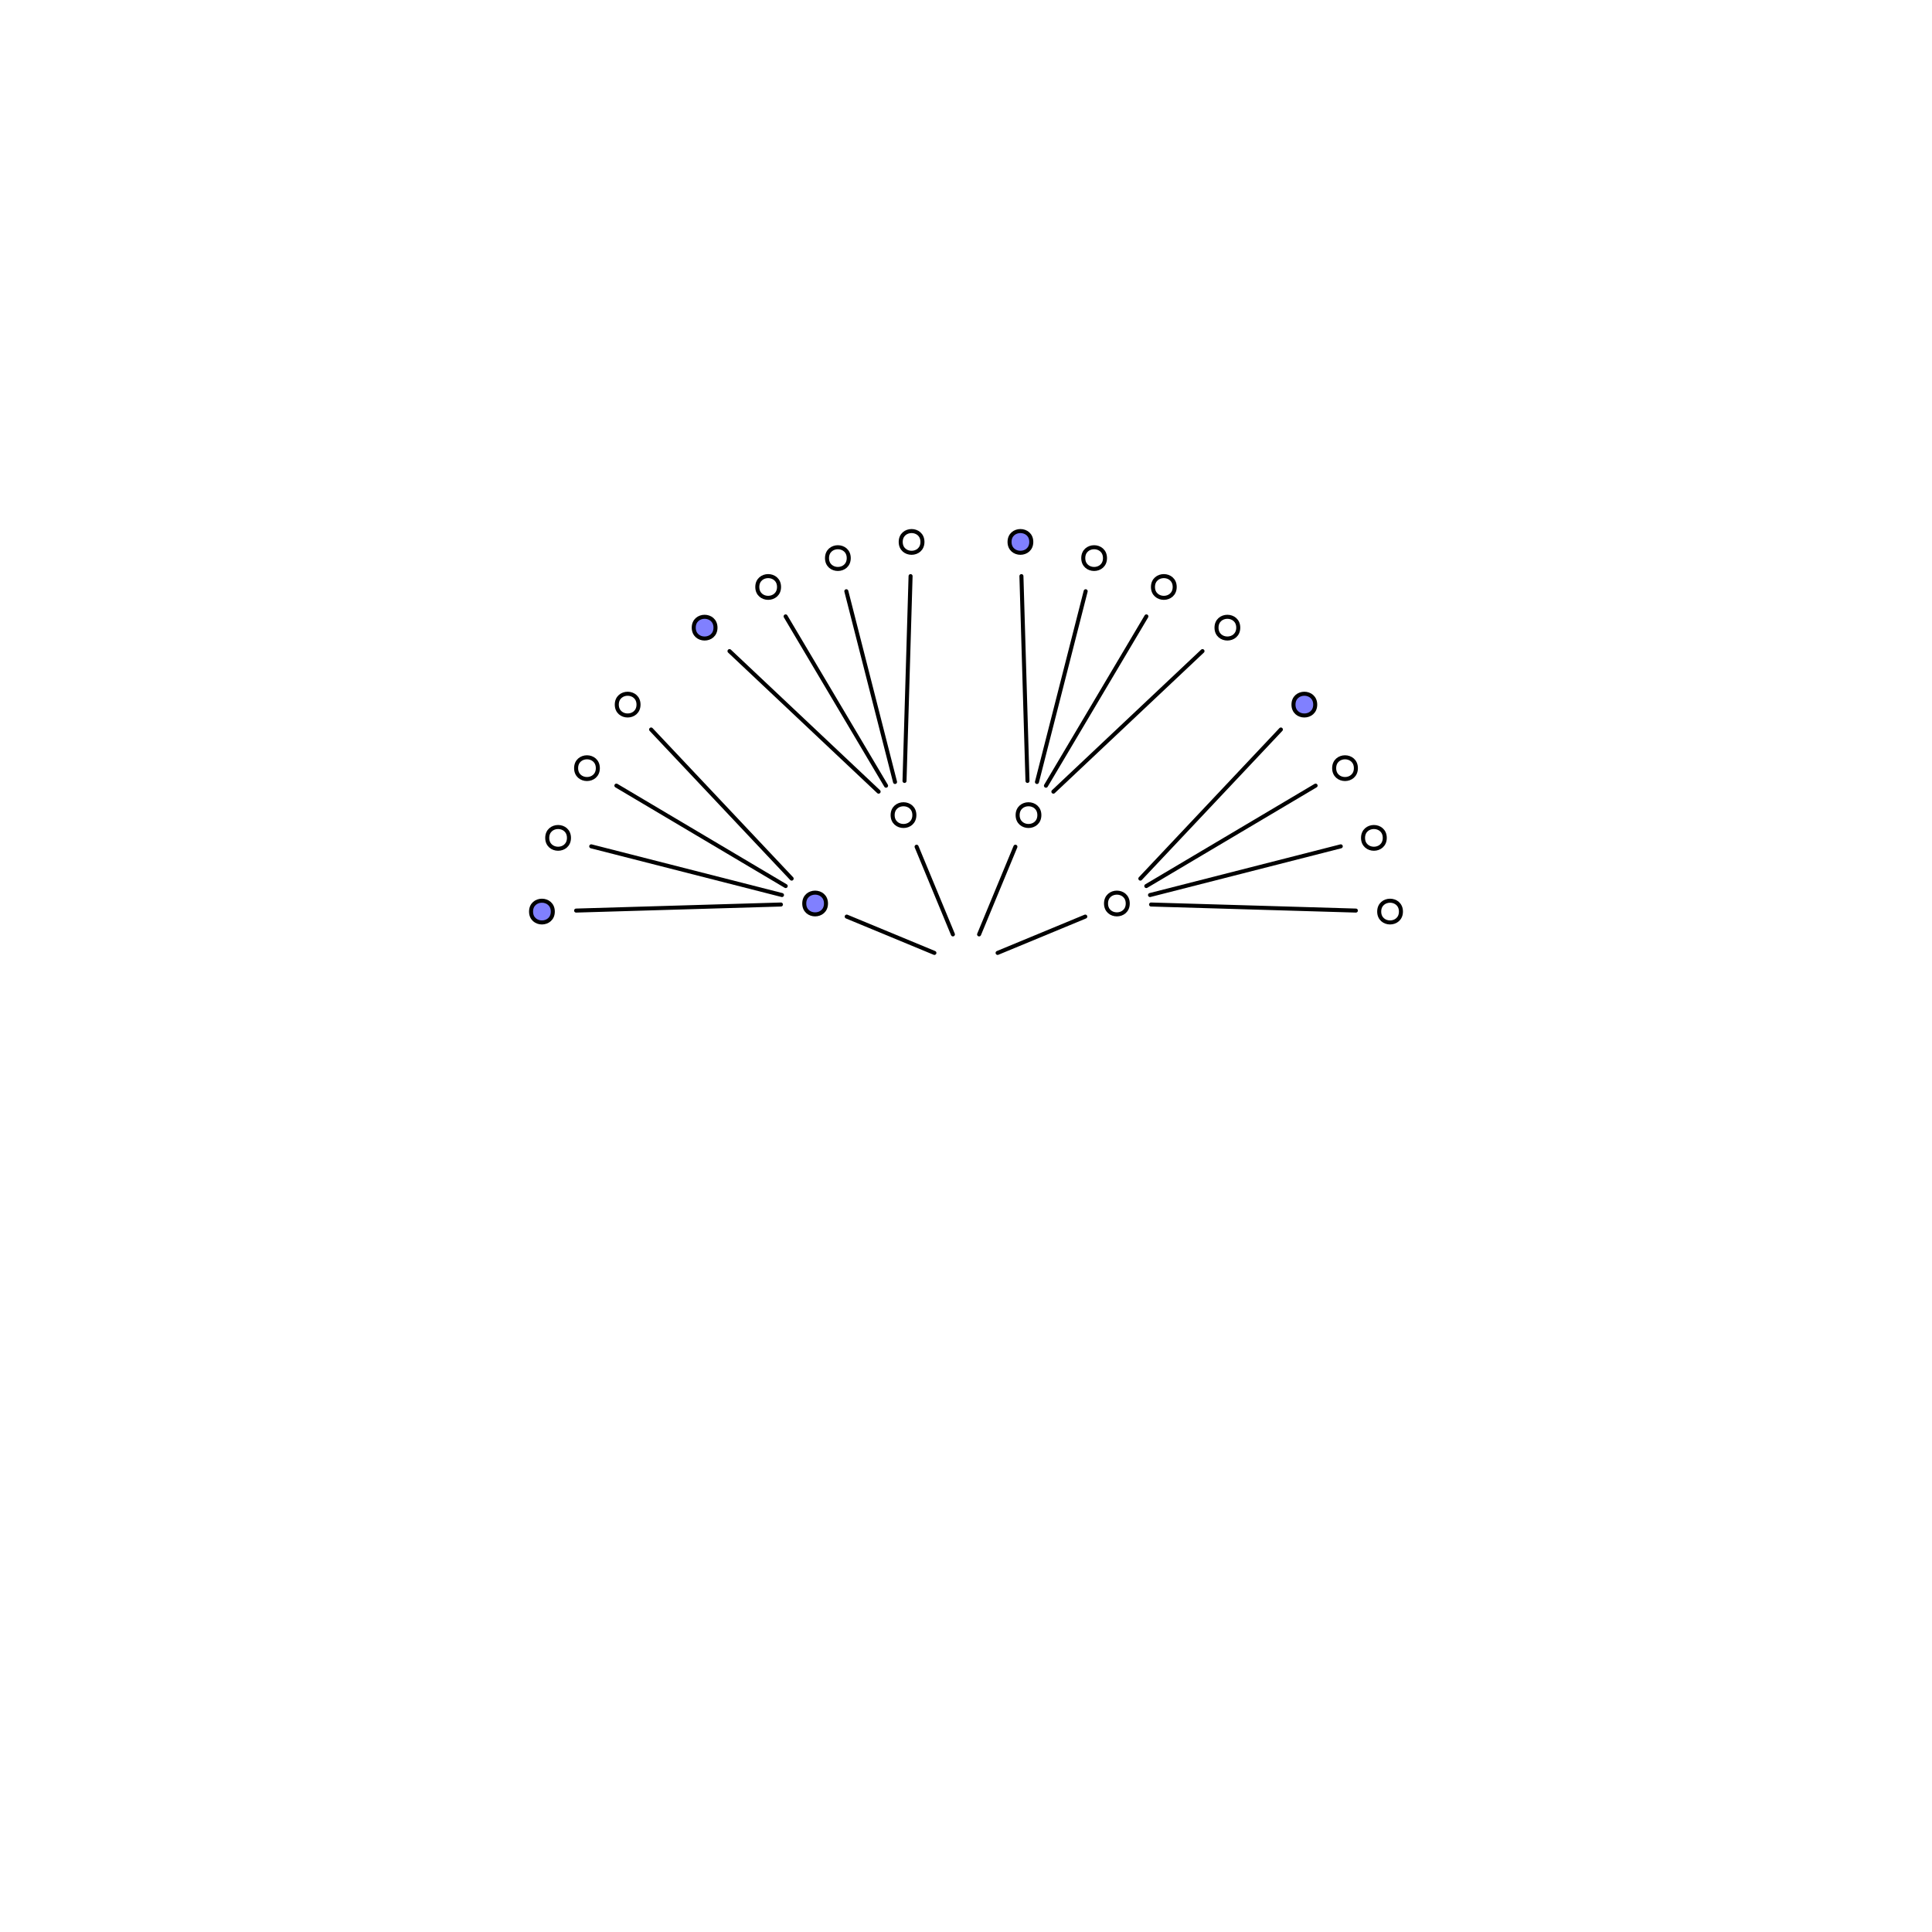
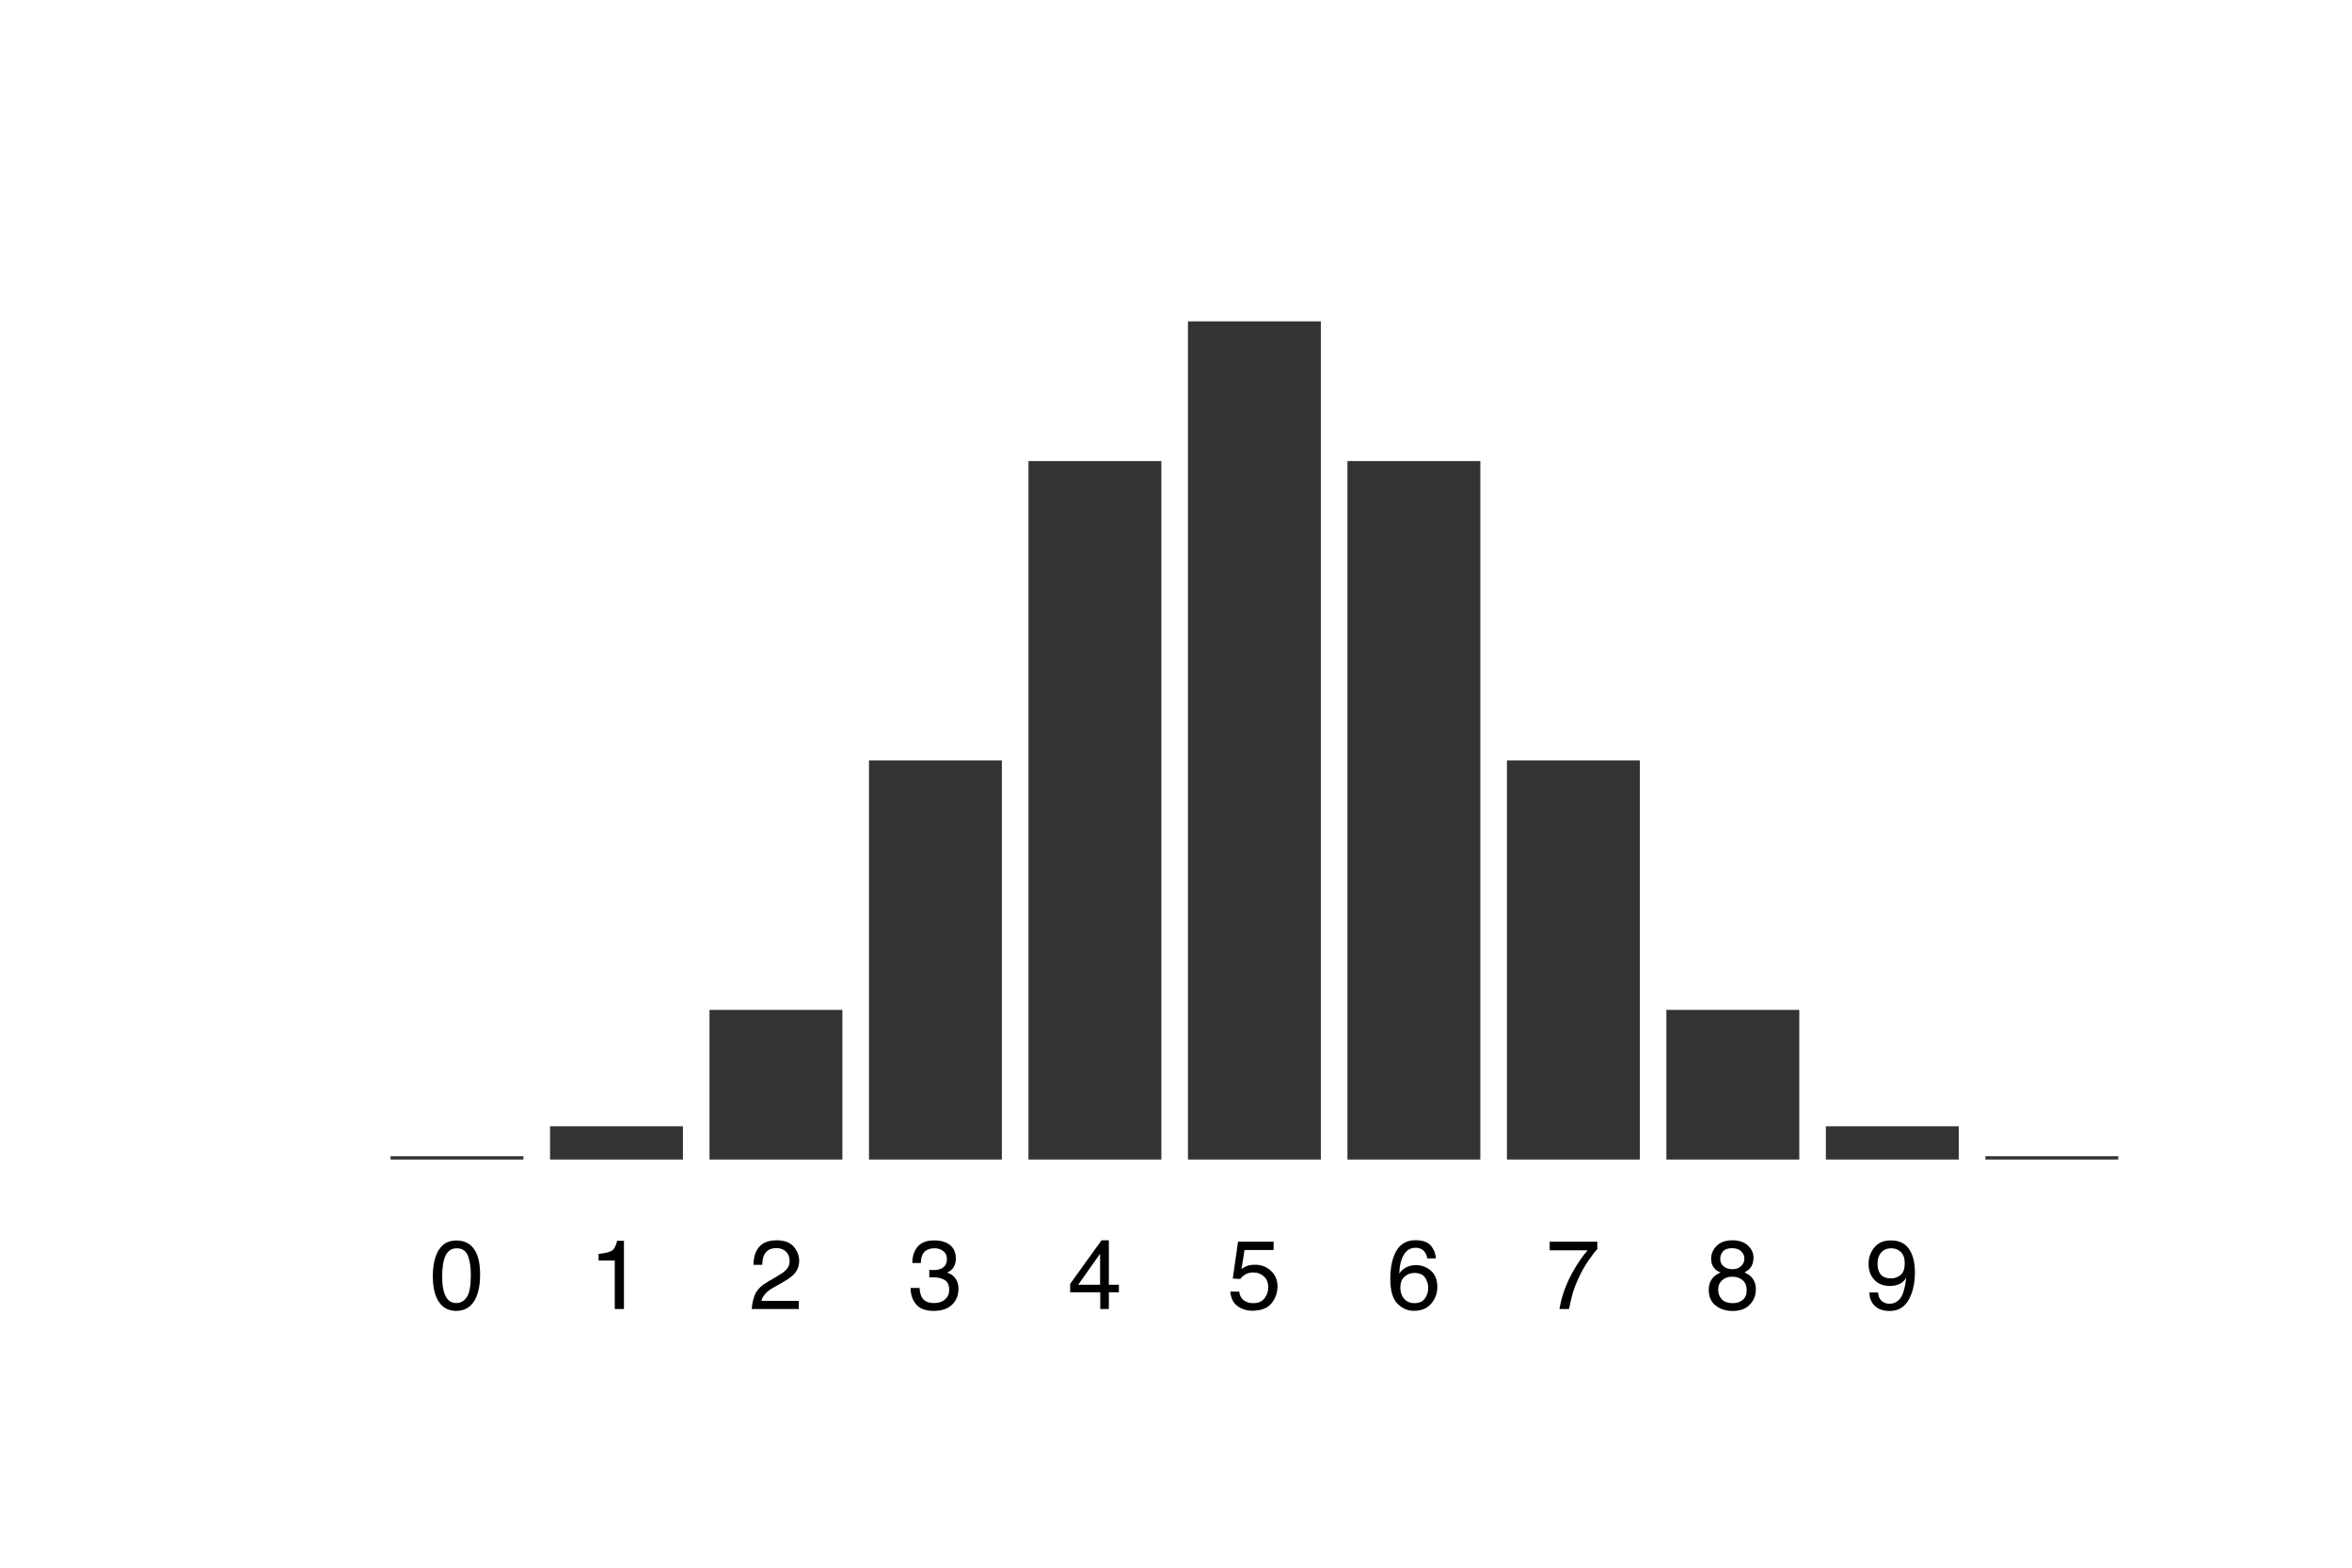
- <svg xmlns="http://www.w3.org/2000/svg" width="720pt" height="720pt" viewBox="0 0 720 720" version="1.1">
-   <g id="surface19">
-     <rect x="0" y="0" width="720" height="720" style="fill:rgb(100%,100%,100%);fill-opacity:1;stroke:none;" />
-     <path style="fill-rule:nonzero;fill:rgb(100%,100%,100%);fill-opacity:1;stroke-width:1.5;stroke-linecap:round;stroke-linejoin:round;stroke:rgb(0%,0%,0%);stroke-opacity:1;stroke-miterlimit:10;" d="M 420.277 336.711 C 420.277 342.109 412.18 342.109 412.18 336.711 C 412.18 331.309 420.277 331.309 420.277 336.711 " />
-     <path style="fill-rule:nonzero;fill:rgb(100%,100%,100%);fill-opacity:1;stroke-width:1.5;stroke-linecap:round;stroke-linejoin:round;stroke:rgb(0%,0%,0%);stroke-opacity:1;stroke-miterlimit:10;" d="M 387.34 303.77 C 387.34 309.172 379.242 309.172 379.242 303.77 C 379.242 298.371 387.34 298.371 387.34 303.77 " />
-     <path style="fill-rule:nonzero;fill:rgb(100%,100%,100%);fill-opacity:1;stroke-width:1.5;stroke-linecap:round;stroke-linejoin:round;stroke:rgb(0%,0%,0%);stroke-opacity:1;stroke-miterlimit:10;" d="M 340.758 303.77 C 340.758 309.172 332.66 309.172 332.66 303.77 C 332.66 298.371 340.758 298.371 340.758 303.77 " />
-     <path style="fill-rule:nonzero;fill:rgb(50.196%,50.196%,100%);fill-opacity:1;stroke-width:1.5;stroke-linecap:round;stroke-linejoin:round;stroke:rgb(0%,0%,0%);stroke-opacity:1;stroke-miterlimit:10;" d="M 307.82 336.711 C 307.82 342.109 299.723 342.109 299.723 336.711 C 299.723 331.309 307.82 331.309 307.82 336.711 " />
-     <path style="fill-rule:nonzero;fill:rgb(100%,100%,100%);fill-opacity:1;stroke-width:1.5;stroke-linecap:round;stroke-linejoin:round;stroke:rgb(0%,0%,0%);stroke-opacity:1;stroke-miterlimit:10;" d="M 522.09 339.719 C 522.09 345.121 513.988 345.121 513.988 339.719 C 513.988 334.32 522.09 334.32 522.09 339.719 " />
-     <path style="fill-rule:nonzero;fill:rgb(100%,100%,100%);fill-opacity:1;stroke-width:1.5;stroke-linecap:round;stroke-linejoin:round;stroke:rgb(0%,0%,0%);stroke-opacity:1;stroke-miterlimit:10;" d="M 516.062 312.254 C 516.062 317.652 507.965 317.652 507.965 312.254 C 507.965 306.852 516.062 306.852 516.062 312.254 " />
-     <path style="fill-rule:nonzero;fill:rgb(100%,100%,100%);fill-opacity:1;stroke-width:1.5;stroke-linecap:round;stroke-linejoin:round;stroke:rgb(0%,0%,0%);stroke-opacity:1;stroke-miterlimit:10;" d="M 505.301 286.273 C 505.301 291.672 497.203 291.672 497.203 286.273 C 497.203 280.871 505.301 280.871 505.301 286.273 " />
-     <path style="fill-rule:nonzero;fill:rgb(50.196%,50.196%,100%);fill-opacity:1;stroke-width:1.5;stroke-linecap:round;stroke-linejoin:round;stroke:rgb(0%,0%,0%);stroke-opacity:1;stroke-miterlimit:10;" d="M 490.141 262.59 C 490.141 267.988 482.043 267.988 482.043 262.59 C 482.043 257.188 490.141 257.188 490.141 262.59 " />
-     <path style="fill:none;stroke-width:1.5;stroke-linecap:round;stroke-linejoin:round;stroke:rgb(0%,0%,0%);stroke-opacity:1;stroke-miterlimit:10;" d="M 428.969 337.086 L 505.297 339.344 " />
-     <path style="fill:none;stroke-width:1.5;stroke-linecap:round;stroke-linejoin:round;stroke:rgb(0%,0%,0%);stroke-opacity:1;stroke-miterlimit:10;" d="M 428.578 333.555 L 499.664 315.406 " />
-     <path style="fill:none;stroke-width:1.5;stroke-linecap:round;stroke-linejoin:round;stroke:rgb(0%,0%,0%);stroke-opacity:1;stroke-miterlimit:10;" d="M 427.191 330.207 L 490.289 292.777 " />
-     <path style="fill:none;stroke-width:1.5;stroke-linecap:round;stroke-linejoin:round;stroke:rgb(0%,0%,0%);stroke-opacity:1;stroke-miterlimit:10;" d="M 424.973 327.434 L 477.348 271.863 " />
-     <path style="fill-rule:nonzero;fill:rgb(100%,100%,100%);fill-opacity:1;stroke-width:1.5;stroke-linecap:round;stroke-linejoin:round;stroke:rgb(0%,0%,0%);stroke-opacity:1;stroke-miterlimit:10;" d="M 461.461 233.91 C 461.461 239.309 453.359 239.309 453.359 233.91 C 453.359 228.508 461.461 228.508 461.461 233.91 " />
-     <path style="fill-rule:nonzero;fill:rgb(100%,100%,100%);fill-opacity:1;stroke-width:1.5;stroke-linecap:round;stroke-linejoin:round;stroke:rgb(0%,0%,0%);stroke-opacity:1;stroke-miterlimit:10;" d="M 437.777 218.746 C 437.777 224.148 429.676 224.148 429.676 218.746 C 429.676 213.348 437.777 213.348 437.777 218.746 " />
-     <path style="fill-rule:nonzero;fill:rgb(100%,100%,100%);fill-opacity:1;stroke-width:1.5;stroke-linecap:round;stroke-linejoin:round;stroke:rgb(0%,0%,0%);stroke-opacity:1;stroke-miterlimit:10;" d="M 411.797 207.988 C 411.797 213.387 403.699 213.387 403.699 207.988 C 403.699 202.586 411.797 202.586 411.797 207.988 " />
-     <path style="fill-rule:nonzero;fill:rgb(50.196%,50.196%,100%);fill-opacity:1;stroke-width:1.5;stroke-linecap:round;stroke-linejoin:round;stroke:rgb(0%,0%,0%);stroke-opacity:1;stroke-miterlimit:10;" d="M 384.332 201.961 C 384.332 207.359 376.23 207.359 376.23 201.961 C 376.23 196.559 384.332 196.559 384.332 201.961 " />
-     <path style="fill:none;stroke-width:1.5;stroke-linecap:round;stroke-linejoin:round;stroke:rgb(0%,0%,0%);stroke-opacity:1;stroke-miterlimit:10;" d="M 392.566 295.027 L 448.137 242.652 " />
-     <path style="fill:none;stroke-width:1.5;stroke-linecap:round;stroke-linejoin:round;stroke:rgb(0%,0%,0%);stroke-opacity:1;stroke-miterlimit:10;" d="M 389.793 292.809 L 427.223 229.711 " />
-     <path style="fill:none;stroke-width:1.5;stroke-linecap:round;stroke-linejoin:round;stroke:rgb(0%,0%,0%);stroke-opacity:1;stroke-miterlimit:10;" d="M 386.445 291.422 L 404.594 220.336 " />
-     <path style="fill:none;stroke-width:1.5;stroke-linecap:round;stroke-linejoin:round;stroke:rgb(0%,0%,0%);stroke-opacity:1;stroke-miterlimit:10;" d="M 382.914 291.031 L 380.656 214.703 " />
-     <path style="fill-rule:nonzero;fill:rgb(100%,100%,100%);fill-opacity:1;stroke-width:1.5;stroke-linecap:round;stroke-linejoin:round;stroke:rgb(0%,0%,0%);stroke-opacity:1;stroke-miterlimit:10;" d="M 343.77 201.961 C 343.77 207.359 335.668 207.359 335.668 201.961 C 335.668 196.559 343.77 196.559 343.77 201.961 " />
-     <path style="fill-rule:nonzero;fill:rgb(100%,100%,100%);fill-opacity:1;stroke-width:1.5;stroke-linecap:round;stroke-linejoin:round;stroke:rgb(0%,0%,0%);stroke-opacity:1;stroke-miterlimit:10;" d="M 316.301 207.988 C 316.301 213.387 308.203 213.387 308.203 207.988 C 308.203 202.586 316.301 202.586 316.301 207.988 " />
-     <path style="fill-rule:nonzero;fill:rgb(100%,100%,100%);fill-opacity:1;stroke-width:1.5;stroke-linecap:round;stroke-linejoin:round;stroke:rgb(0%,0%,0%);stroke-opacity:1;stroke-miterlimit:10;" d="M 290.324 218.746 C 290.324 224.148 282.223 224.148 282.223 218.746 C 282.223 213.348 290.324 213.348 290.324 218.746 " />
-     <path style="fill-rule:nonzero;fill:rgb(50.196%,50.196%,100%);fill-opacity:1;stroke-width:1.5;stroke-linecap:round;stroke-linejoin:round;stroke:rgb(0%,0%,0%);stroke-opacity:1;stroke-miterlimit:10;" d="M 266.641 233.91 C 266.641 239.309 258.539 239.309 258.539 233.91 C 258.539 228.508 266.641 228.508 266.641 233.91 " />
-     <path style="fill:none;stroke-width:1.5;stroke-linecap:round;stroke-linejoin:round;stroke:rgb(0%,0%,0%);stroke-opacity:1;stroke-miterlimit:10;" d="M 337.086 291.031 L 339.344 214.703 " />
-     <path style="fill:none;stroke-width:1.5;stroke-linecap:round;stroke-linejoin:round;stroke:rgb(0%,0%,0%);stroke-opacity:1;stroke-miterlimit:10;" d="M 333.555 291.422 L 315.406 220.336 " />
-     <path style="fill:none;stroke-width:1.5;stroke-linecap:round;stroke-linejoin:round;stroke:rgb(0%,0%,0%);stroke-opacity:1;stroke-miterlimit:10;" d="M 330.207 292.809 L 292.777 229.711 " />
-     <path style="fill:none;stroke-width:1.5;stroke-linecap:round;stroke-linejoin:round;stroke:rgb(0%,0%,0%);stroke-opacity:1;stroke-miterlimit:10;" d="M 327.434 295.027 L 271.863 242.652 " />
-     <path style="fill-rule:nonzero;fill:rgb(100%,100%,100%);fill-opacity:1;stroke-width:1.5;stroke-linecap:round;stroke-linejoin:round;stroke:rgb(0%,0%,0%);stroke-opacity:1;stroke-miterlimit:10;" d="M 237.957 262.59 C 237.957 267.988 229.859 267.988 229.859 262.59 C 229.859 257.188 237.957 257.188 237.957 262.59 " />
-     <path style="fill-rule:nonzero;fill:rgb(100%,100%,100%);fill-opacity:1;stroke-width:1.5;stroke-linecap:round;stroke-linejoin:round;stroke:rgb(0%,0%,0%);stroke-opacity:1;stroke-miterlimit:10;" d="M 222.797 286.273 C 222.797 291.672 214.699 291.672 214.699 286.273 C 214.699 280.871 222.797 280.871 222.797 286.273 " />
-     <path style="fill-rule:nonzero;fill:rgb(100%,100%,100%);fill-opacity:1;stroke-width:1.5;stroke-linecap:round;stroke-linejoin:round;stroke:rgb(0%,0%,0%);stroke-opacity:1;stroke-miterlimit:10;" d="M 212.035 312.254 C 212.035 317.652 203.938 317.652 203.938 312.254 C 203.938 306.852 212.035 306.852 212.035 312.254 " />
-     <path style="fill-rule:nonzero;fill:rgb(50.196%,50.196%,100%);fill-opacity:1;stroke-width:1.5;stroke-linecap:round;stroke-linejoin:round;stroke:rgb(0%,0%,0%);stroke-opacity:1;stroke-miterlimit:10;" d="M 206.012 339.719 C 206.012 345.121 197.91 345.121 197.91 339.719 C 197.91 334.32 206.012 334.32 206.012 339.719 " />
-     <path style="fill:none;stroke-width:1.5;stroke-linecap:round;stroke-linejoin:round;stroke:rgb(0%,0%,0%);stroke-opacity:1;stroke-miterlimit:10;" d="M 295.027 327.434 L 242.652 271.863 " />
-     <path style="fill:none;stroke-width:1.5;stroke-linecap:round;stroke-linejoin:round;stroke:rgb(0%,0%,0%);stroke-opacity:1;stroke-miterlimit:10;" d="M 292.809 330.207 L 229.711 292.777 " />
-     <path style="fill:none;stroke-width:1.5;stroke-linecap:round;stroke-linejoin:round;stroke:rgb(0%,0%,0%);stroke-opacity:1;stroke-miterlimit:10;" d="M 291.422 333.555 L 220.336 315.406 " />
-     <path style="fill:none;stroke-width:1.5;stroke-linecap:round;stroke-linejoin:round;stroke:rgb(0%,0%,0%);stroke-opacity:1;stroke-miterlimit:10;" d="M 291.031 337.086 L 214.703 339.344 " />
-     <path style="fill:none;stroke-width:1.5;stroke-linecap:round;stroke-linejoin:round;stroke:rgb(0%,0%,0%);stroke-opacity:1;stroke-miterlimit:10;" d="M 371.777 355.121 L 404.453 341.586 " />
-     <path style="fill:none;stroke-width:1.5;stroke-linecap:round;stroke-linejoin:round;stroke:rgb(0%,0%,0%);stroke-opacity:1;stroke-miterlimit:10;" d="M 364.879 348.223 L 378.414 315.547 " />
-     <path style="fill:none;stroke-width:1.5;stroke-linecap:round;stroke-linejoin:round;stroke:rgb(0%,0%,0%);stroke-opacity:1;stroke-miterlimit:10;" d="M 355.121 348.223 L 341.586 315.547 " />
-     <path style="fill:none;stroke-width:1.5;stroke-linecap:round;stroke-linejoin:round;stroke:rgb(0%,0%,0%);stroke-opacity:1;stroke-miterlimit:10;" d="M 348.223 355.121 L 315.547 341.586 " />
+ <svg xmlns="http://www.w3.org/2000/svg" xmlns:xlink="http://www.w3.org/1999/xlink" width="432pt" height="288pt" viewBox="0 0 432 288" version="1.1">
+   <defs>
+     <g>
+       <symbol overflow="visible" id="glyph0-0">
+         <path style="stroke:none;" d="M 0.578 0 L 0.578 -12.906 L 10.828 -12.906 L 10.828 0 Z M 9.219 -1.625 L 9.219 -11.297 L 2.203 -11.297 L 2.203 -1.625 Z M 9.219 -1.625 " />
+       </symbol>
+       <symbol overflow="visible" id="glyph0-1">
+         <path style="stroke:none;" d="M 4.875 -12.594 C 6.5 -12.594 7.676 -11.922 8.406 -10.578 C 8.969 -9.535 9.25 -8.113 9.25 -6.312 C 9.25 -4.602 8.992 -3.188 8.484 -2.062 C 7.742 -0.457 6.535 0.344 4.859 0.344 C 3.348 0.344 2.223 -0.312 1.484 -1.625 C 0.867 -2.719 0.562 -4.188 0.562 -6.031 C 0.562 -7.469 0.742 -8.695 1.109 -9.719 C 1.805 -11.633 3.062 -12.594 4.875 -12.594 Z M 4.859 -1.094 C 5.672 -1.094 6.32 -1.457 6.812 -2.188 C 7.301 -2.914 7.547 -4.27 7.547 -6.25 C 7.547 -7.676 7.367 -8.848 7.016 -9.766 C 6.66 -10.691 5.977 -11.156 4.969 -11.156 C 4.031 -11.156 3.348 -10.719 2.922 -9.844 C 2.492 -8.969 2.281 -7.68 2.281 -5.984 C 2.281 -4.691 2.414 -3.66 2.688 -2.891 C 3.113 -1.691 3.836 -1.094 4.859 -1.094 Z M 4.859 -1.094 " />
+       </symbol>
+       <symbol overflow="visible" id="glyph0-2">
+         <path style="stroke:none;" d="M 1.719 -8.906 L 1.719 -10.125 C 2.863 -10.238 3.66 -10.426 4.109 -10.688 C 4.566 -10.945 4.906 -11.562 5.125 -12.531 L 6.375 -12.531 L 6.375 0 L 4.688 0 L 4.688 -8.906 Z M 1.719 -8.906 " />
+       </symbol>
+       <symbol overflow="visible" id="glyph0-3">
+         <path style="stroke:none;" d="M 0.562 0 C 0.625 -1.082 0.848 -2.023 1.234 -2.828 C 1.617 -3.629 2.379 -4.359 3.516 -5.016 L 5.203 -6 C 5.961 -6.438 6.492 -6.812 6.797 -7.125 C 7.273 -7.602 7.516 -8.16 7.516 -8.797 C 7.516 -9.523 7.297 -10.102 6.859 -10.531 C 6.422 -10.969 5.832 -11.188 5.094 -11.188 C 4.008 -11.188 3.258 -10.773 2.844 -9.953 C 2.625 -9.516 2.504 -8.906 2.484 -8.125 L 0.875 -8.125 C 0.883 -9.219 1.086 -10.109 1.484 -10.797 C 2.16 -12.016 3.367 -12.625 5.109 -12.625 C 6.547 -12.625 7.598 -12.234 8.266 -11.453 C 8.93 -10.68 9.266 -9.816 9.266 -8.859 C 9.266 -7.848 8.91 -6.988 8.203 -6.281 C 7.785 -5.863 7.051 -5.359 6 -4.766 L 4.797 -4.094 C 4.211 -3.781 3.758 -3.477 3.438 -3.188 C 2.852 -2.676 2.484 -2.113 2.328 -1.5 L 9.203 -1.5 L 9.203 0 Z M 0.562 0 " />
+       </symbol>
+       <symbol overflow="visible" id="glyph0-4">
+         <path style="stroke:none;" d="M 4.672 0.344 C 3.18 0.344 2.102 -0.062 1.438 -0.875 C 0.77 -1.695 0.438 -2.695 0.438 -3.875 L 2.078 -3.875 C 2.148 -3.051 2.305 -2.457 2.547 -2.094 C 2.953 -1.426 3.691 -1.094 4.766 -1.094 C 5.598 -1.094 6.266 -1.316 6.766 -1.766 C 7.273 -2.211 7.531 -2.785 7.531 -3.484 C 7.531 -4.359 7.266 -4.969 6.734 -5.312 C 6.203 -5.656 5.461 -5.828 4.516 -5.828 C 4.41 -5.828 4.301 -5.82 4.188 -5.812 C 4.082 -5.812 3.977 -5.812 3.875 -5.812 L 3.875 -7.203 C 4.031 -7.191 4.164 -7.18 4.281 -7.172 C 4.395 -7.16 4.516 -7.156 4.641 -7.156 C 5.234 -7.156 5.719 -7.25 6.094 -7.438 C 6.77 -7.77 7.109 -8.359 7.109 -9.203 C 7.109 -9.828 6.883 -10.305 6.438 -10.641 C 5.988 -10.984 5.469 -11.156 4.875 -11.156 C 3.82 -11.156 3.094 -10.805 2.688 -10.109 C 2.469 -9.723 2.344 -9.172 2.312 -8.453 L 0.75 -8.453 C 0.75 -9.391 0.938 -10.188 1.312 -10.844 C 1.957 -12.02 3.094 -12.609 4.719 -12.609 C 6 -12.609 6.988 -12.32 7.688 -11.75 C 8.395 -11.176 8.75 -10.348 8.75 -9.266 C 8.75 -8.492 8.539 -7.867 8.125 -7.391 C 7.863 -7.086 7.531 -6.852 7.125 -6.688 C 7.781 -6.5 8.297 -6.145 8.672 -5.625 C 9.047 -5.113 9.234 -4.484 9.234 -3.734 C 9.234 -2.523 8.836 -1.539 8.047 -0.781 C 7.254 -0.031 6.129 0.344 4.672 0.344 Z M 4.672 0.344 " />
+       </symbol>
+       <symbol overflow="visible" id="glyph0-5">
+         <path style="stroke:none;" d="M 5.953 -4.453 L 5.953 -10.156 L 1.922 -4.453 Z M 5.984 0 L 5.984 -3.078 L 0.453 -3.078 L 0.453 -4.625 L 6.219 -12.625 L 7.562 -12.625 L 7.562 -4.453 L 9.406 -4.453 L 9.406 -3.078 L 7.562 -3.078 L 7.562 0 Z M 5.984 0 " />
+       </symbol>
+       <symbol overflow="visible" id="glyph0-6">
+         <path style="stroke:none;" d="M 2.219 -3.203 C 2.32 -2.305 2.742 -1.688 3.484 -1.344 C 3.859 -1.164 4.289 -1.078 4.781 -1.078 C 5.719 -1.078 6.41 -1.375 6.859 -1.969 C 7.316 -2.562 7.547 -3.223 7.547 -3.953 C 7.547 -4.836 7.273 -5.52 6.734 -6 C 6.203 -6.477 5.562 -6.719 4.812 -6.719 C 4.258 -6.719 3.789 -6.609 3.406 -6.391 C 3.02 -6.18 2.688 -5.891 2.406 -5.516 L 1.031 -5.594 L 2 -12.375 L 8.531 -12.375 L 8.531 -10.844 L 3.188 -10.844 L 2.641 -7.344 C 2.93 -7.57 3.211 -7.738 3.484 -7.844 C 3.953 -8.039 4.492 -8.141 5.109 -8.141 C 6.266 -8.141 7.242 -7.766 8.047 -7.016 C 8.848 -6.273 9.25 -5.332 9.25 -4.188 C 9.25 -3 8.879 -1.953 8.141 -1.047 C 7.41 -0.141 6.238 0.312 4.625 0.312 C 3.594 0.312 2.68 0.023 1.891 -0.547 C 1.109 -1.129 0.672 -2.016 0.578 -3.203 Z M 2.219 -3.203 " />
+       </symbol>
+       <symbol overflow="visible" id="glyph0-7">
+         <path style="stroke:none;" d="M 5.266 -12.641 C 6.672 -12.641 7.648 -12.273 8.203 -11.547 C 8.754 -10.816 9.031 -10.066 9.031 -9.297 L 7.469 -9.297 C 7.375 -9.785 7.223 -10.172 7.016 -10.453 C 6.641 -10.984 6.066 -11.25 5.297 -11.25 C 4.41 -11.25 3.707 -10.836 3.188 -10.016 C 2.664 -9.203 2.375 -8.035 2.312 -6.516 C 2.676 -7.047 3.133 -7.441 3.688 -7.703 C 4.188 -7.941 4.75 -8.062 5.375 -8.062 C 6.426 -8.062 7.344 -7.723 8.125 -7.047 C 8.914 -6.367 9.312 -5.363 9.312 -4.031 C 9.312 -2.895 8.938 -1.883 8.188 -1 C 7.445 -0.113 6.391 0.328 5.016 0.328 C 3.836 0.328 2.816 -0.117 1.953 -1.016 C 1.098 -1.91 0.672 -3.414 0.672 -5.531 C 0.672 -7.094 0.863 -8.422 1.25 -9.516 C 1.977 -11.598 3.316 -12.641 5.266 -12.641 Z M 5.156 -1.078 C 5.988 -1.078 6.609 -1.359 7.016 -1.922 C 7.43 -2.484 7.641 -3.145 7.641 -3.906 C 7.641 -4.551 7.453 -5.164 7.078 -5.75 C 6.711 -6.332 6.047 -6.625 5.078 -6.625 C 4.391 -6.625 3.789 -6.395 3.281 -5.938 C 2.77 -5.488 2.516 -4.812 2.516 -3.906 C 2.516 -3.102 2.742 -2.43 3.203 -1.891 C 3.672 -1.348 4.32 -1.078 5.156 -1.078 Z M 5.156 -1.078 " />
+       </symbol>
+       <symbol overflow="visible" id="glyph0-8">
+         <path style="stroke:none;" d="M 9.406 -12.375 L 9.406 -11 C 9.008 -10.602 8.473 -9.914 7.797 -8.938 C 7.129 -7.969 6.535 -6.922 6.016 -5.797 C 5.504 -4.703 5.117 -3.703 4.859 -2.797 C 4.691 -2.223 4.473 -1.289 4.203 0 L 2.453 0 C 2.848 -2.406 3.727 -4.797 5.094 -7.172 C 5.895 -8.566 6.738 -9.77 7.625 -10.781 L 0.656 -10.781 L 0.656 -12.375 Z M 9.406 -12.375 " />
+       </symbol>
+       <symbol overflow="visible" id="glyph0-9">
+         <path style="stroke:none;" d="M 4.891 -7.312 C 5.586 -7.312 6.133 -7.504 6.531 -7.891 C 6.926 -8.285 7.125 -8.754 7.125 -9.297 C 7.125 -9.766 6.938 -10.191 6.562 -10.578 C 6.188 -10.973 5.613 -11.172 4.844 -11.172 C 4.082 -11.172 3.531 -10.973 3.188 -10.578 C 2.852 -10.191 2.688 -9.734 2.688 -9.203 C 2.688 -8.609 2.906 -8.145 3.344 -7.812 C 3.781 -7.477 4.297 -7.312 4.891 -7.312 Z M 5 -1.078 C 5.727 -1.078 6.332 -1.273 6.812 -1.672 C 7.301 -2.066 7.547 -2.66 7.547 -3.453 C 7.547 -4.266 7.297 -4.879 6.797 -5.297 C 6.297 -5.723 5.656 -5.938 4.875 -5.938 C 4.125 -5.938 3.508 -5.719 3.031 -5.281 C 2.551 -4.852 2.312 -4.258 2.312 -3.5 C 2.312 -2.844 2.531 -2.273 2.969 -1.797 C 3.406 -1.316 4.082 -1.078 5 -1.078 Z M 2.75 -6.703 C 2.301 -6.891 1.957 -7.109 1.719 -7.359 C 1.25 -7.828 1.016 -8.438 1.016 -9.188 C 1.016 -10.125 1.352 -10.93 2.031 -11.609 C 2.719 -12.285 3.688 -12.625 4.938 -12.625 C 6.133 -12.625 7.078 -12.305 7.766 -11.672 C 8.453 -11.035 8.797 -10.289 8.797 -9.438 C 8.797 -8.656 8.598 -8.02 8.203 -7.531 C 7.973 -7.258 7.625 -6.988 7.156 -6.719 C 7.688 -6.477 8.098 -6.203 8.391 -5.891 C 8.953 -5.305 9.234 -4.547 9.234 -3.609 C 9.234 -2.504 8.859 -1.566 8.109 -0.797 C 7.367 -0.023 6.316 0.359 4.953 0.359 C 3.734 0.359 2.695 0.023 1.844 -0.641 C 1 -1.305 0.578 -2.27 0.578 -3.531 C 0.578 -4.281 0.758 -4.926 1.125 -5.469 C 1.488 -6.008 2.031 -6.422 2.75 -6.703 Z M 2.75 -6.703 " />
+       </symbol>
+       <symbol overflow="visible" id="glyph0-10">
+         <path style="stroke:none;" d="M 2.391 -3.047 C 2.441 -2.172 2.781 -1.566 3.406 -1.234 C 3.727 -1.055 4.086 -0.969 4.484 -0.969 C 5.242 -0.969 5.891 -1.281 6.422 -1.906 C 6.953 -2.539 7.332 -3.82 7.562 -5.75 C 7.207 -5.188 6.77 -4.789 6.25 -4.562 C 5.727 -4.344 5.172 -4.234 4.578 -4.234 C 3.367 -4.234 2.41 -4.609 1.703 -5.359 C 0.992 -6.117 0.641 -7.094 0.641 -8.281 C 0.641 -9.426 0.988 -10.43 1.688 -11.297 C 2.383 -12.172 3.41 -12.609 4.766 -12.609 C 6.609 -12.609 7.875 -11.781 8.562 -10.125 C 8.957 -9.219 9.156 -8.082 9.156 -6.719 C 9.156 -5.176 8.922 -3.812 8.453 -2.625 C 7.68 -0.633 6.379 0.359 4.547 0.359 C 3.316 0.359 2.383 0.035 1.75 -0.609 C 1.113 -1.254 0.797 -2.066 0.797 -3.047 Z M 4.797 -5.625 C 5.422 -5.625 5.988 -5.828 6.5 -6.234 C 7.02 -6.648 7.281 -7.375 7.281 -8.406 C 7.281 -9.332 7.047 -10.02 6.578 -10.469 C 6.117 -10.926 5.531 -11.156 4.812 -11.156 C 4.031 -11.156 3.41 -10.895 2.953 -10.375 C 2.504 -9.863 2.281 -9.176 2.281 -8.312 C 2.281 -7.488 2.477 -6.832 2.875 -6.344 C 3.281 -5.863 3.922 -5.625 4.797 -5.625 Z M 4.797 -5.625 " />
+       </symbol>
+     </g>
+   </defs>
+   <g id="surface9">
+     <rect x="0" y="0" width="432" height="288" style="fill:rgb(100%,100%,100%);fill-opacity:1;stroke:none;" />
+     <path style=" stroke:none;fill-rule:nonzero;fill:rgb(20%,20%,20%);fill-opacity:1;" d="M 71.734 213.02 L 96.145 213.02 L 96.145 212.41 L 71.734 212.41 Z M 71.734 213.02 " />
+     <path style=" stroke:none;fill-rule:nonzero;fill:rgb(20%,20%,20%);fill-opacity:1;" d="M 101.027 213.02 L 125.438 213.02 L 125.438 206.91 L 101.027 206.91 Z M 101.027 213.02 " />
+     <path style=" stroke:none;fill-rule:nonzero;fill:rgb(20%,20%,20%);fill-opacity:1;" d="M 130.316 213.02 L 154.727 213.02 L 154.727 185.523 L 130.316 185.523 Z M 130.316 213.02 " />
+     <path style=" stroke:none;fill-rule:nonzero;fill:rgb(20%,20%,20%);fill-opacity:1;" d="M 159.609 213.02 L 184.02 213.02 L 184.02 139.695 L 159.609 139.695 Z M 159.609 213.02 " />
+     <path style=" stroke:none;fill-rule:nonzero;fill:rgb(20%,20%,20%);fill-opacity:1;" d="M 188.902 213.02 L 213.312 213.02 L 213.312 84.703 L 188.902 84.703 Z M 188.902 213.02 " />
+     <path style=" stroke:none;fill-rule:nonzero;fill:rgb(20%,20%,20%);fill-opacity:1;" d="M 218.195 213.02 L 242.605 213.02 L 242.605 59.039 L 218.195 59.039 Z M 218.195 213.02 " />
+     <path style=" stroke:none;fill-rule:nonzero;fill:rgb(20%,20%,20%);fill-opacity:1;" d="M 247.488 213.02 L 271.898 213.02 L 271.898 84.703 L 247.488 84.703 Z M 247.488 213.02 " />
+     <path style=" stroke:none;fill-rule:nonzero;fill:rgb(20%,20%,20%);fill-opacity:1;" d="M 276.781 213.02 L 301.191 213.02 L 301.191 139.695 L 276.781 139.695 Z M 276.781 213.02 " />
+     <path style=" stroke:none;fill-rule:nonzero;fill:rgb(20%,20%,20%);fill-opacity:1;" d="M 306.07 213.02 L 330.48 213.02 L 330.48 185.523 L 306.07 185.523 Z M 306.07 213.02 " />
+     <path style=" stroke:none;fill-rule:nonzero;fill:rgb(20%,20%,20%);fill-opacity:1;" d="M 335.363 213.02 L 359.773 213.02 L 359.773 206.91 L 335.363 206.91 Z M 335.363 213.02 " />
+     <path style=" stroke:none;fill-rule:nonzero;fill:rgb(20%,20%,20%);fill-opacity:1;" d="M 364.656 213.02 L 389.066 213.02 L 389.066 212.41 L 364.656 212.41 Z M 364.656 213.02 " />
+     <g style="fill:rgb(0%,0%,0%);fill-opacity:1;">
+       <use xlink:href="#glyph0-1" x="78.934" y="240.48" />
+     </g>
+     <g style="fill:rgb(0%,0%,0%);fill-opacity:1;">
+       <use xlink:href="#glyph0-2" x="108.227" y="240.48" />
+     </g>
+     <g style="fill:rgb(0%,0%,0%);fill-opacity:1;">
+       <use xlink:href="#glyph0-3" x="137.52" y="240.48" />
+     </g>
+     <g style="fill:rgb(0%,0%,0%);fill-opacity:1;">
+       <use xlink:href="#glyph0-4" x="166.812" y="240.48" />
+     </g>
+     <g style="fill:rgb(0%,0%,0%);fill-opacity:1;">
+       <use xlink:href="#glyph0-5" x="196.105" y="240.48" />
+     </g>
+     <g style="fill:rgb(0%,0%,0%);fill-opacity:1;">
+       <use xlink:href="#glyph0-6" x="225.395" y="240.48" />
+     </g>
+     <g style="fill:rgb(0%,0%,0%);fill-opacity:1;">
+       <use xlink:href="#glyph0-7" x="254.688" y="240.48" />
+     </g>
+     <g style="fill:rgb(0%,0%,0%);fill-opacity:1;">
+       <use xlink:href="#glyph0-8" x="283.98" y="240.48" />
+     </g>
+     <g style="fill:rgb(0%,0%,0%);fill-opacity:1;">
+       <use xlink:href="#glyph0-9" x="313.273" y="240.48" />
+     </g>
+     <g style="fill:rgb(0%,0%,0%);fill-opacity:1;">
+       <use xlink:href="#glyph0-10" x="342.566" y="240.48" />
+     </g>
  </g>
</svg>
